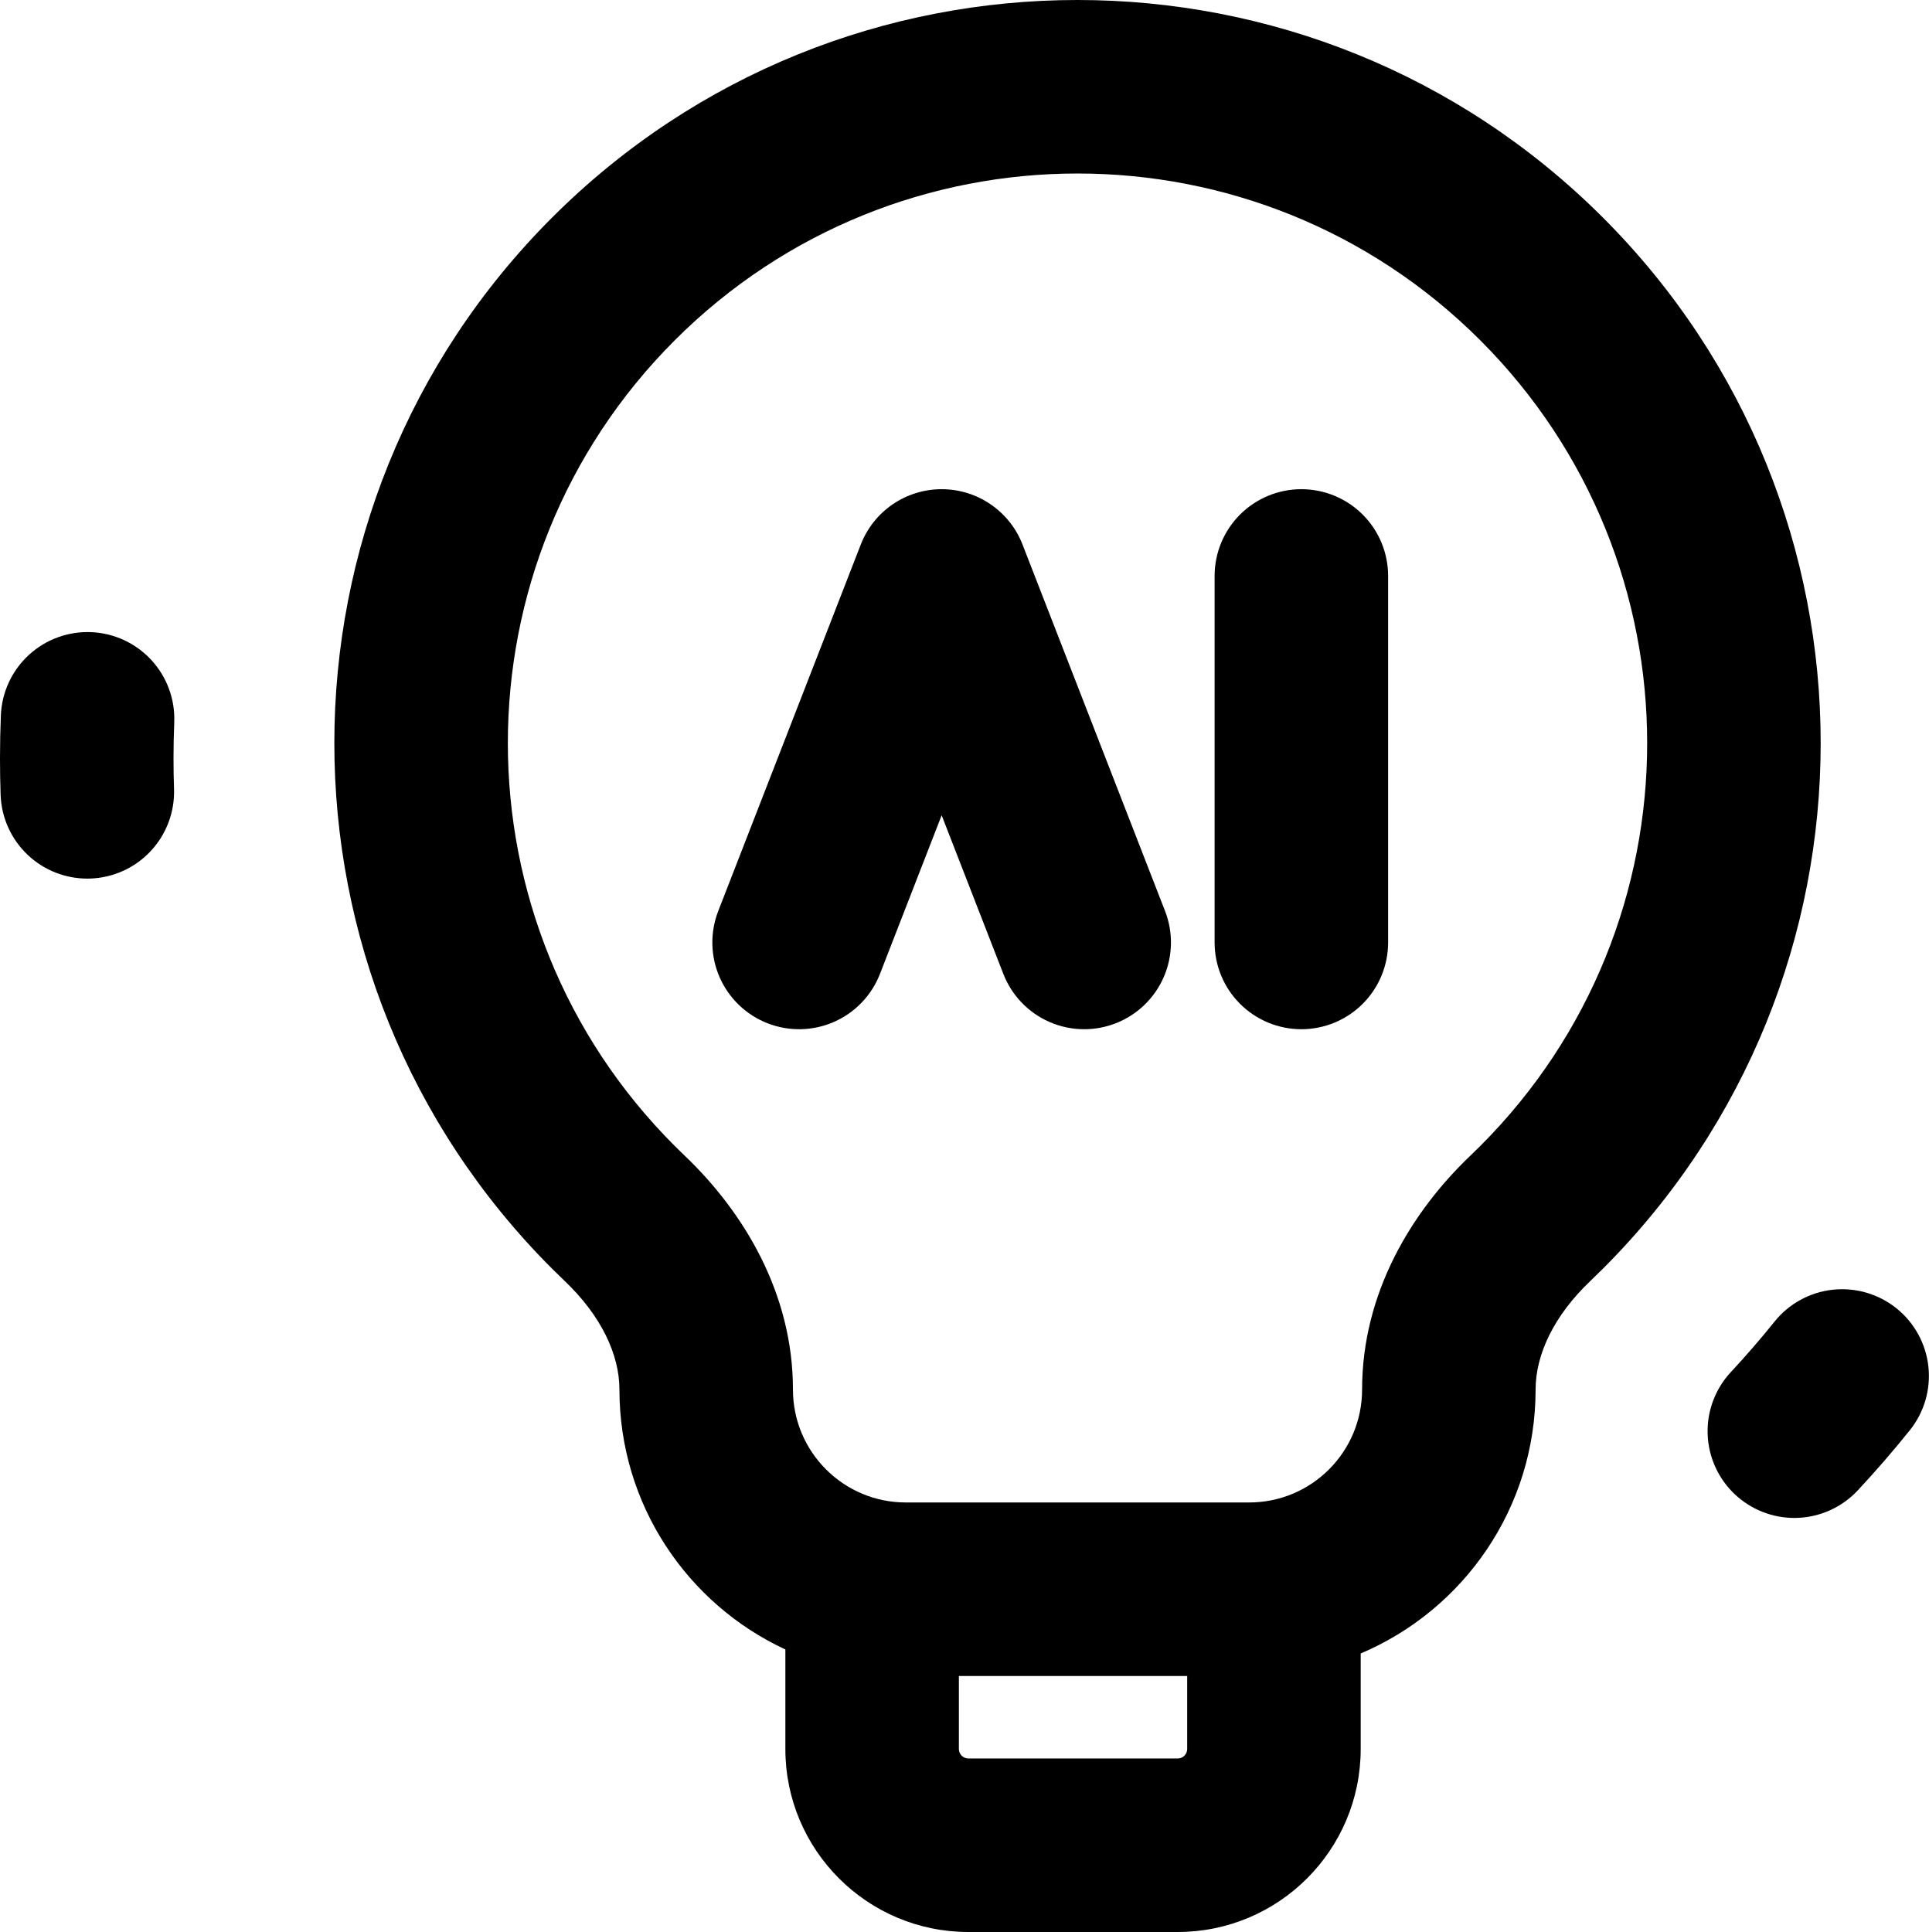
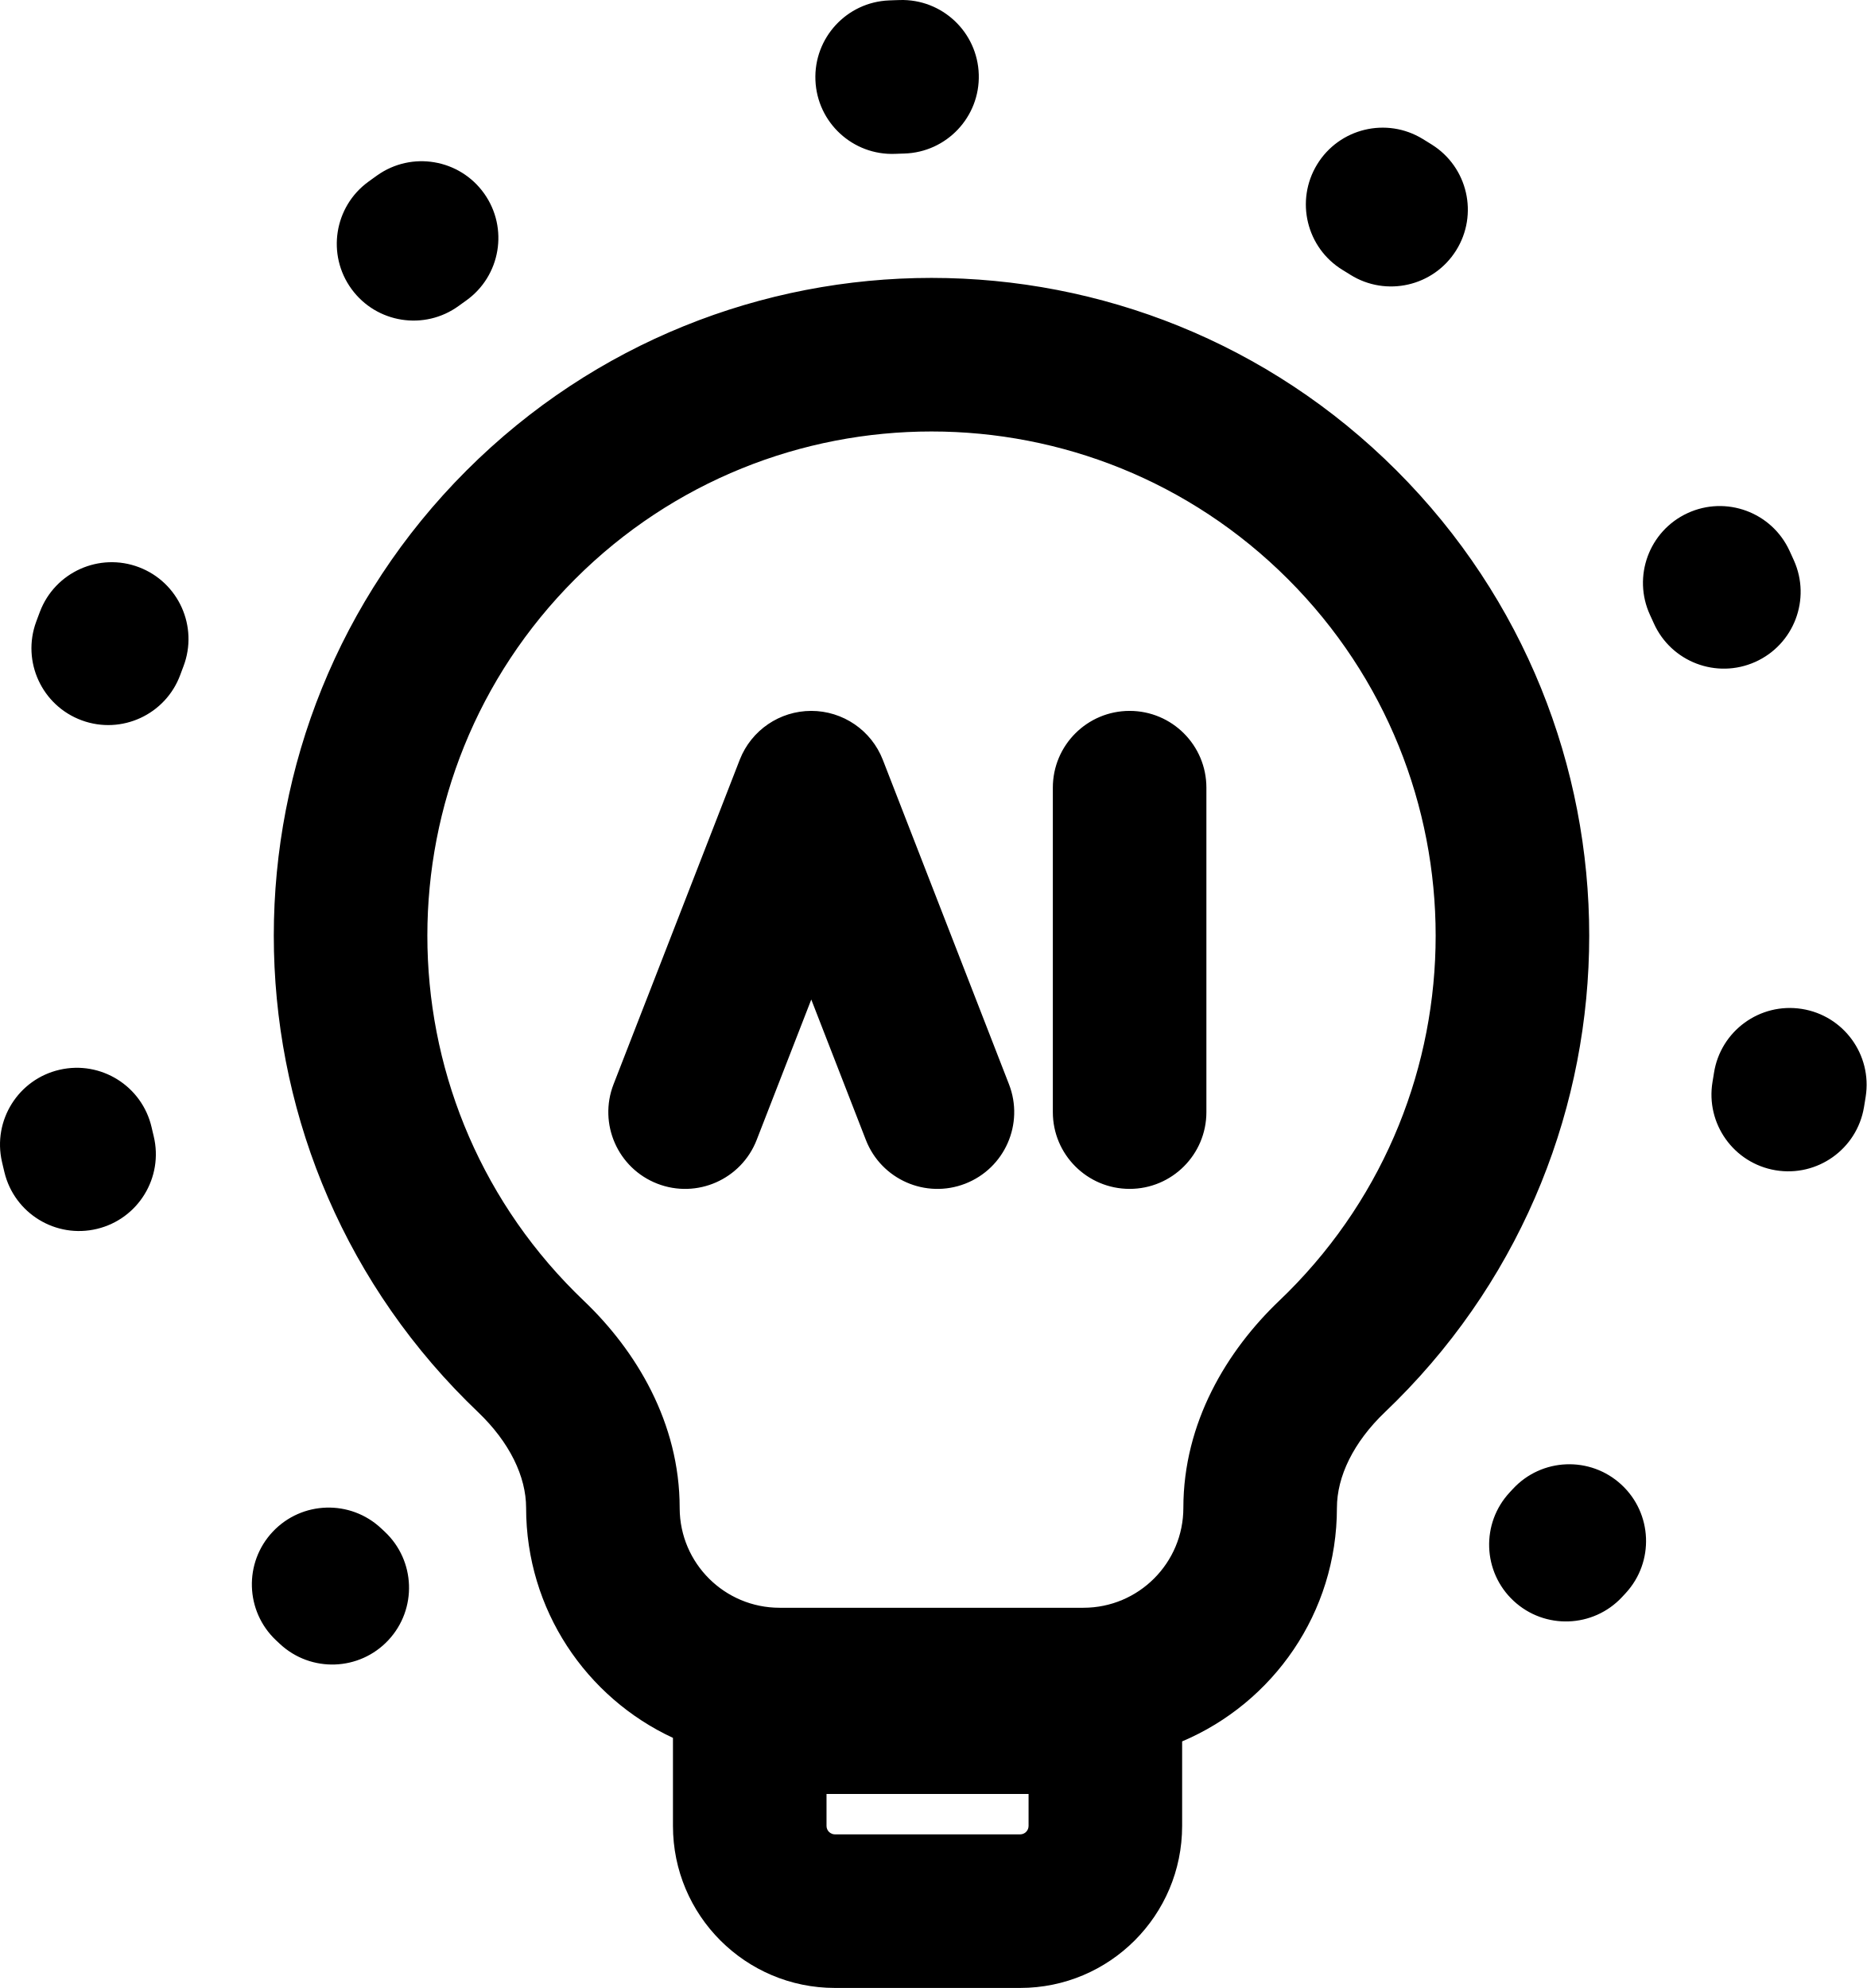
- <svg xmlns="http://www.w3.org/2000/svg" id="Ebene_2" data-name="Ebene 2" viewBox="0 0 8174.44 8187.95">
-   <g id="Ebene_1-2" data-name="Ebene 1">
-     <path class="cls-1" d="M7604.2,6433.13c-92.91,0-182.55-35.19-250.73-98.77-71.31-66.5-113.29-158.61-116.69-256.06-3.4-97.45,32.05-192.26,98.55-263.57,63.93-68.55,126.09-140.37,184.75-213.45,61.04-76.04,149.79-124.72,246.72-135.32,96.93-10.6,194.11,17.73,270.15,78.77,76.04,61.04,124.72,149.79,135.32,246.72,10.61,96.93-17.73,194.11-78.77,270.14-69.98,87.18-144.13,172.84-220.39,254.62-66.5,71.31-158.61,113.29-256.06,116.69-4.28.15-8.57.22-12.84.22ZM370.03,3723.6c-93.06,0-182.84-35.31-251.05-99.06-71.24-66.58-113.11-158.74-116.4-256.19-1.72-50.87-2.59-102.48-2.59-153.4,0-60.86,1.24-122.55,3.7-183.36,3.93-97.43,46.41-189.31,118.08-255.42,71.67-66.11,166.68-101.04,264.11-97.12,97.43,3.93,189.31,46.41,255.42,118.08,66.11,71.67,101.05,166.68,97.12,264.11-2.06,50.98-3.1,102.7-3.1,153.71,0,42.68.73,85.95,2.17,128.59,3.29,97.45-32.27,192.22-98.85,263.46-66.58,71.24-158.74,113.1-256.19,116.4-4.14.14-8.29.21-12.41.21Z" />
-     <path class="cls-1" d="M6793.35,922.45c-1229.94-1229.94-3224.07-1229.94-4454.01,0-1229.94,1229.94-1229.94,3224.07,0,4454.01,18.04,18.03,36.24,35.8,54.6,53.31,152.73,145.62,231.16,310.02,231.16,459.34,0,487.96,287.95,908.66,703.19,1101.48v421.58c0,428.45,347.33,775.78,775.78,775.78h886.6c428.45,0,775.78-347.33,775.78-775.78v-404.71c435.59-184.3,741.21-615.65,741.21-1118.38,0-149.33,78.44-313.74,231.16-459.37,18.33-17.49,36.51-35.23,54.52-53.24,1229.94-1229.94,1229.94-3224.07,0-4454.01ZM4990.67,7452.63h-886.6c-22.35,0-40.46-18.12-40.46-40.46v-309.27h967.53v309.27c0,22.35-18.12,40.46-40.46,40.46ZM6273.4,4856.51c-13.87,13.88-27.87,27.54-41.99,41.01-250.59,238.94-459.06,583.6-459.06,991.55,0,264.27-214.23,478.51-478.51,478.51h-1454.96c-264.24,0-478.46-214.22-478.46-478.47,0-407.94-208.47-752.59-459.07-991.52-14.15-13.49-28.16-27.17-42.06-41.07-942.78-942.78-942.78-2471.32,0-3414.11,942.78-942.78,2471.33-942.78,3414.11,0,942.78,942.78,942.78,2471.32,0,3414.11Z" />
-     <path class="cls-1" d="M4594.7,4361.92c-50.5,0-100.95-10.4-148.07-31.14-89.25-39.27-159.25-112.39-194.59-203.27l-261.44-672.28-261.44,672.28c-35.34,90.88-105.34,164-194.59,203.27-89.25,39.27-190.45,41.48-281.33,6.14-90.88-35.34-164-105.34-203.27-194.59-39.27-89.25-41.48-190.45-6.14-281.33l604.1-1553.4c54.96-141.32,191.03-234.4,342.66-234.4s287.7,93.08,342.66,234.4l604.1,1553.4c35.34,90.88,33.13,192.08-6.14,281.33-39.27,89.25-112.39,159.25-203.27,194.59-42.9,16.68-88.1,25-133.25,25Z" />
-     <path class="cls-1" d="M5515,4361.92c-97.51,0-191.02-38.74-259.98-107.69s-107.68-162.46-107.68-259.97v-1553.4c0-97.51,38.74-191.03,107.68-259.97,68.95-68.95,162.47-107.69,259.98-107.69s191.02,38.74,259.98,107.69c68.95,68.95,107.68,162.47,107.68,259.97v1553.4c0,97.51-38.74,191.02-107.68,259.97-68.95,68.95-162.47,107.69-259.98,107.69Z" />
-   </g>
+ <svg xmlns="http://www.w3.org/2000/svg" width="8649" height="9210" viewBox="0 0 8649 9210">
+   <path d="M2161.04 2180.01C3351.07 989.98 5280.49 989.981 6470.52 2180.01C7660.55 3370.04 7660.55 5299.46 6470.52 6489.49C6453.1 6506.91 6435.51 6524.08 6417.77 6541C6270 6681.9 6194.11 6840.98 6194.11 6985.46C6194.11 7471.87 5898.4 7889.22 5476.95 8067.54V8459.13C5476.95 8873.68 5140.89 9209.74 4726.34 9209.74H3868.51C3453.96 9209.74 3117.9 8873.68 3117.9 8459.13V8051.24C2716.13 7864.69 2437.53 7457.63 2437.53 6985.5C2437.53 6841.03 2361.63 6681.96 2213.86 6541.07C2196.1 6524.13 2178.49 6506.94 2161.04 6489.49C971.012 5299.46 971.012 3370.04 2161.04 2180.01ZM3829.36 8459.13C3829.36 8480.75 3846.89 8498.28 3868.51 8498.28H4726.34C4747.96 8498.28 4765.49 8480.75 4765.49 8459.13V8311.06H3829.36V8459.13ZM1263.86 7095.98C1398.66 6953.06 1623.8 6946.47 1766.72 7081.27C1771.79 7086.05 1776.87 7090.82 1781.97 7095.57C1925.66 7229.56 1933.52 7454.66 1799.53 7598.34C1665.54 7742.03 1440.44 7749.89 1296.76 7615.9C1290.68 7610.23 1284.62 7604.54 1278.57 7598.84C1135.65 7464.04 1129.06 7238.9 1263.86 7095.98ZM7009.12 6898.2C7142.29 6753.76 7367.34 6744.63 7511.78 6877.8C7656.22 7010.97 7665.36 7236.02 7532.19 7380.46C7526.55 7386.57 7520.9 7392.67 7515.24 7398.74C7381.25 7542.43 7156.15 7550.29 7012.46 7416.3C6868.78 7282.31 6860.92 7057.21 6994.91 6913.53C6999.66 6908.43 7004.4 6903.32 7009.12 6898.2ZM5967.44 2683.09C5055.25 1770.9 3576.31 1770.9 2664.12 2683.09C1751.93 3595.27 1751.93 5074.22 2664.12 5986.41C2677.56 5999.86 2691.13 6013.1 2704.81 6026.15C2947.28 6257.33 3148.99 6590.79 3148.99 6985.5L3149 6988.5C3150.61 7242.79 3357.25 7448.44 3611.92 7448.44H5019.67C5275.36 7448.44 5482.65 7241.15 5482.65 6985.46C5482.65 6590.75 5684.35 6257.28 5926.8 6026.09C5940.47 6013.06 5954.02 5999.84 5967.44 5986.41C6879.63 5074.22 6879.63 3595.27 5967.44 2683.09ZM276.236 4955.95C467.722 4912 658.578 5031.61 702.523 5223.09C704.081 5229.88 705.659 5236.67 707.256 5243.45C708.853 5250.24 710.47 5257.01 712.104 5263.78C758.216 5454.76 640.781 5646.96 449.806 5693.07C258.83 5739.18 66.632 5621.75 20.52 5430.77C18.57 5422.69 16.642 5414.61 14.737 5406.52C12.832 5398.43 10.95 5390.33 9.092 5382.24C-34.854 5190.75 84.751 4999.9 276.236 4955.95ZM3758.71 3293.41C3905.41 3293.41 4037.07 3383.48 4090.25 3520.21L4674.74 5023.2C4745.95 5206.3 4655.24 5412.46 4472.13 5483.67C4289.03 5554.88 4082.87 5464.17 4011.66 5281.06L3758.71 4630.61L3505.75 5281.06C3434.54 5464.17 3228.38 5554.88 3045.28 5483.67C2862.17 5412.46 2771.46 5206.3 2842.67 5023.2L3427.17 3520.21L3427.79 3518.61C3481.37 3382.77 3612.57 3293.41 3758.71 3293.41ZM5233.65 3293.41C5430.11 3293.41 5589.37 3452.68 5589.38 3649.14V5152.13C5589.37 5348.59 5430.11 5507.86 5233.65 5507.86C5037.18 5507.86 4877.92 5348.59 4877.92 5152.13V3649.14C4877.92 3452.68 5037.18 3293.41 5233.65 3293.41ZM7941.11 4970.32C7971.59 4776.23 8153.64 4643.61 8347.72 4674.09C8541.81 4704.57 8674.43 4886.62 8643.95 5080.7C8642.66 5088.91 8641.35 5097.12 8640.01 5105.32C8638.68 5113.52 8637.32 5121.72 8635.94 5129.92C8603.26 5323.64 8419.72 5454.2 8225.99 5421.52C8032.27 5388.84 7901.71 5205.3 7934.39 5011.58C7935.55 5004.71 7936.69 4997.84 7937.81 4990.96C7938.93 4984.08 7940.03 4977.2 7941.11 4970.32ZM185.038 2833.91C254.882 2650.28 460.364 2558.04 643.993 2627.88C827.623 2697.73 919.865 2903.21 850.021 3086.84C847.544 3093.35 845.085 3099.87 842.645 3106.39C840.204 3112.92 837.783 3119.46 835.381 3125.99C767.621 3310.4 563.198 3404.96 378.789 3337.21C194.38 3269.45 99.817 3065.02 167.576 2880.61C170.442 2872.81 173.33 2865.02 176.241 2857.24C179.152 2849.45 182.084 2841.67 185.038 2833.91ZM7818.46 2377.35C7996.77 2294.86 8208.19 2372.55 8290.67 2550.86C8294.16 2558.4 8297.63 2565.95 8301.07 2573.51C8304.52 2581.08 8307.95 2588.65 8311.35 2596.23C8391.81 2775.46 8311.73 2985.98 8132.5 3066.44C7953.27 3146.9 7742.75 3066.83 7662.29 2887.59C7659.44 2881.24 7656.56 2874.89 7653.67 2868.55C7650.79 2862.21 7647.88 2855.88 7644.95 2849.55C7562.47 2671.24 7640.15 2459.83 7818.46 2377.35ZM1747.11 812.803C1907.2 698.924 2129.3 736.389 2243.18 896.481C2357.06 1056.57 2319.59 1278.67 2159.5 1392.55C2153.82 1396.59 2148.16 1400.64 2142.5 1404.71C2136.85 1408.78 2131.2 1412.87 2125.57 1416.97C1966.78 1532.66 1744.27 1497.71 1628.59 1338.92C1512.9 1180.13 1547.85 957.62 1706.64 841.935C1713.36 837.042 1720.09 832.168 1726.83 827.312C1733.58 822.455 1740.34 817.619 1747.11 812.803ZM6102.4 761.715C6204.83 594.068 6423.78 541.203 6591.42 643.637C6598.51 647.969 6605.59 652.322 6612.66 656.696C6619.73 661.07 6626.78 665.463 6633.82 669.875C6800.3 774.202 6850.68 993.73 6746.35 1160.21C6642.03 1326.68 6422.5 1377.06 6256.02 1272.74C6250.12 1269.04 6244.21 1265.35 6238.28 1261.69C6232.35 1258.02 6226.42 1254.37 6220.48 1250.74C6052.83 1148.3 5999.97 929.361 6102.4 761.715ZM4168.79 0.155C4365.17 -5.589 4529.02 148.952 4534.76 345.332C4540.51 541.711 4385.97 705.565 4189.59 711.31C4182.63 711.513 4175.66 711.737 4168.7 711.98C4161.73 712.224 4154.77 712.486 4147.81 712.769C3951.51 720.737 3785.92 568.062 3777.95 371.761C3769.98 175.459 3922.65 9.864 4118.96 1.896C4127.26 1.559 4135.56 1.245 4143.87 0.955C4152.17 0.665 4160.48 0.398 4168.79 0.155Z" />
</svg>
